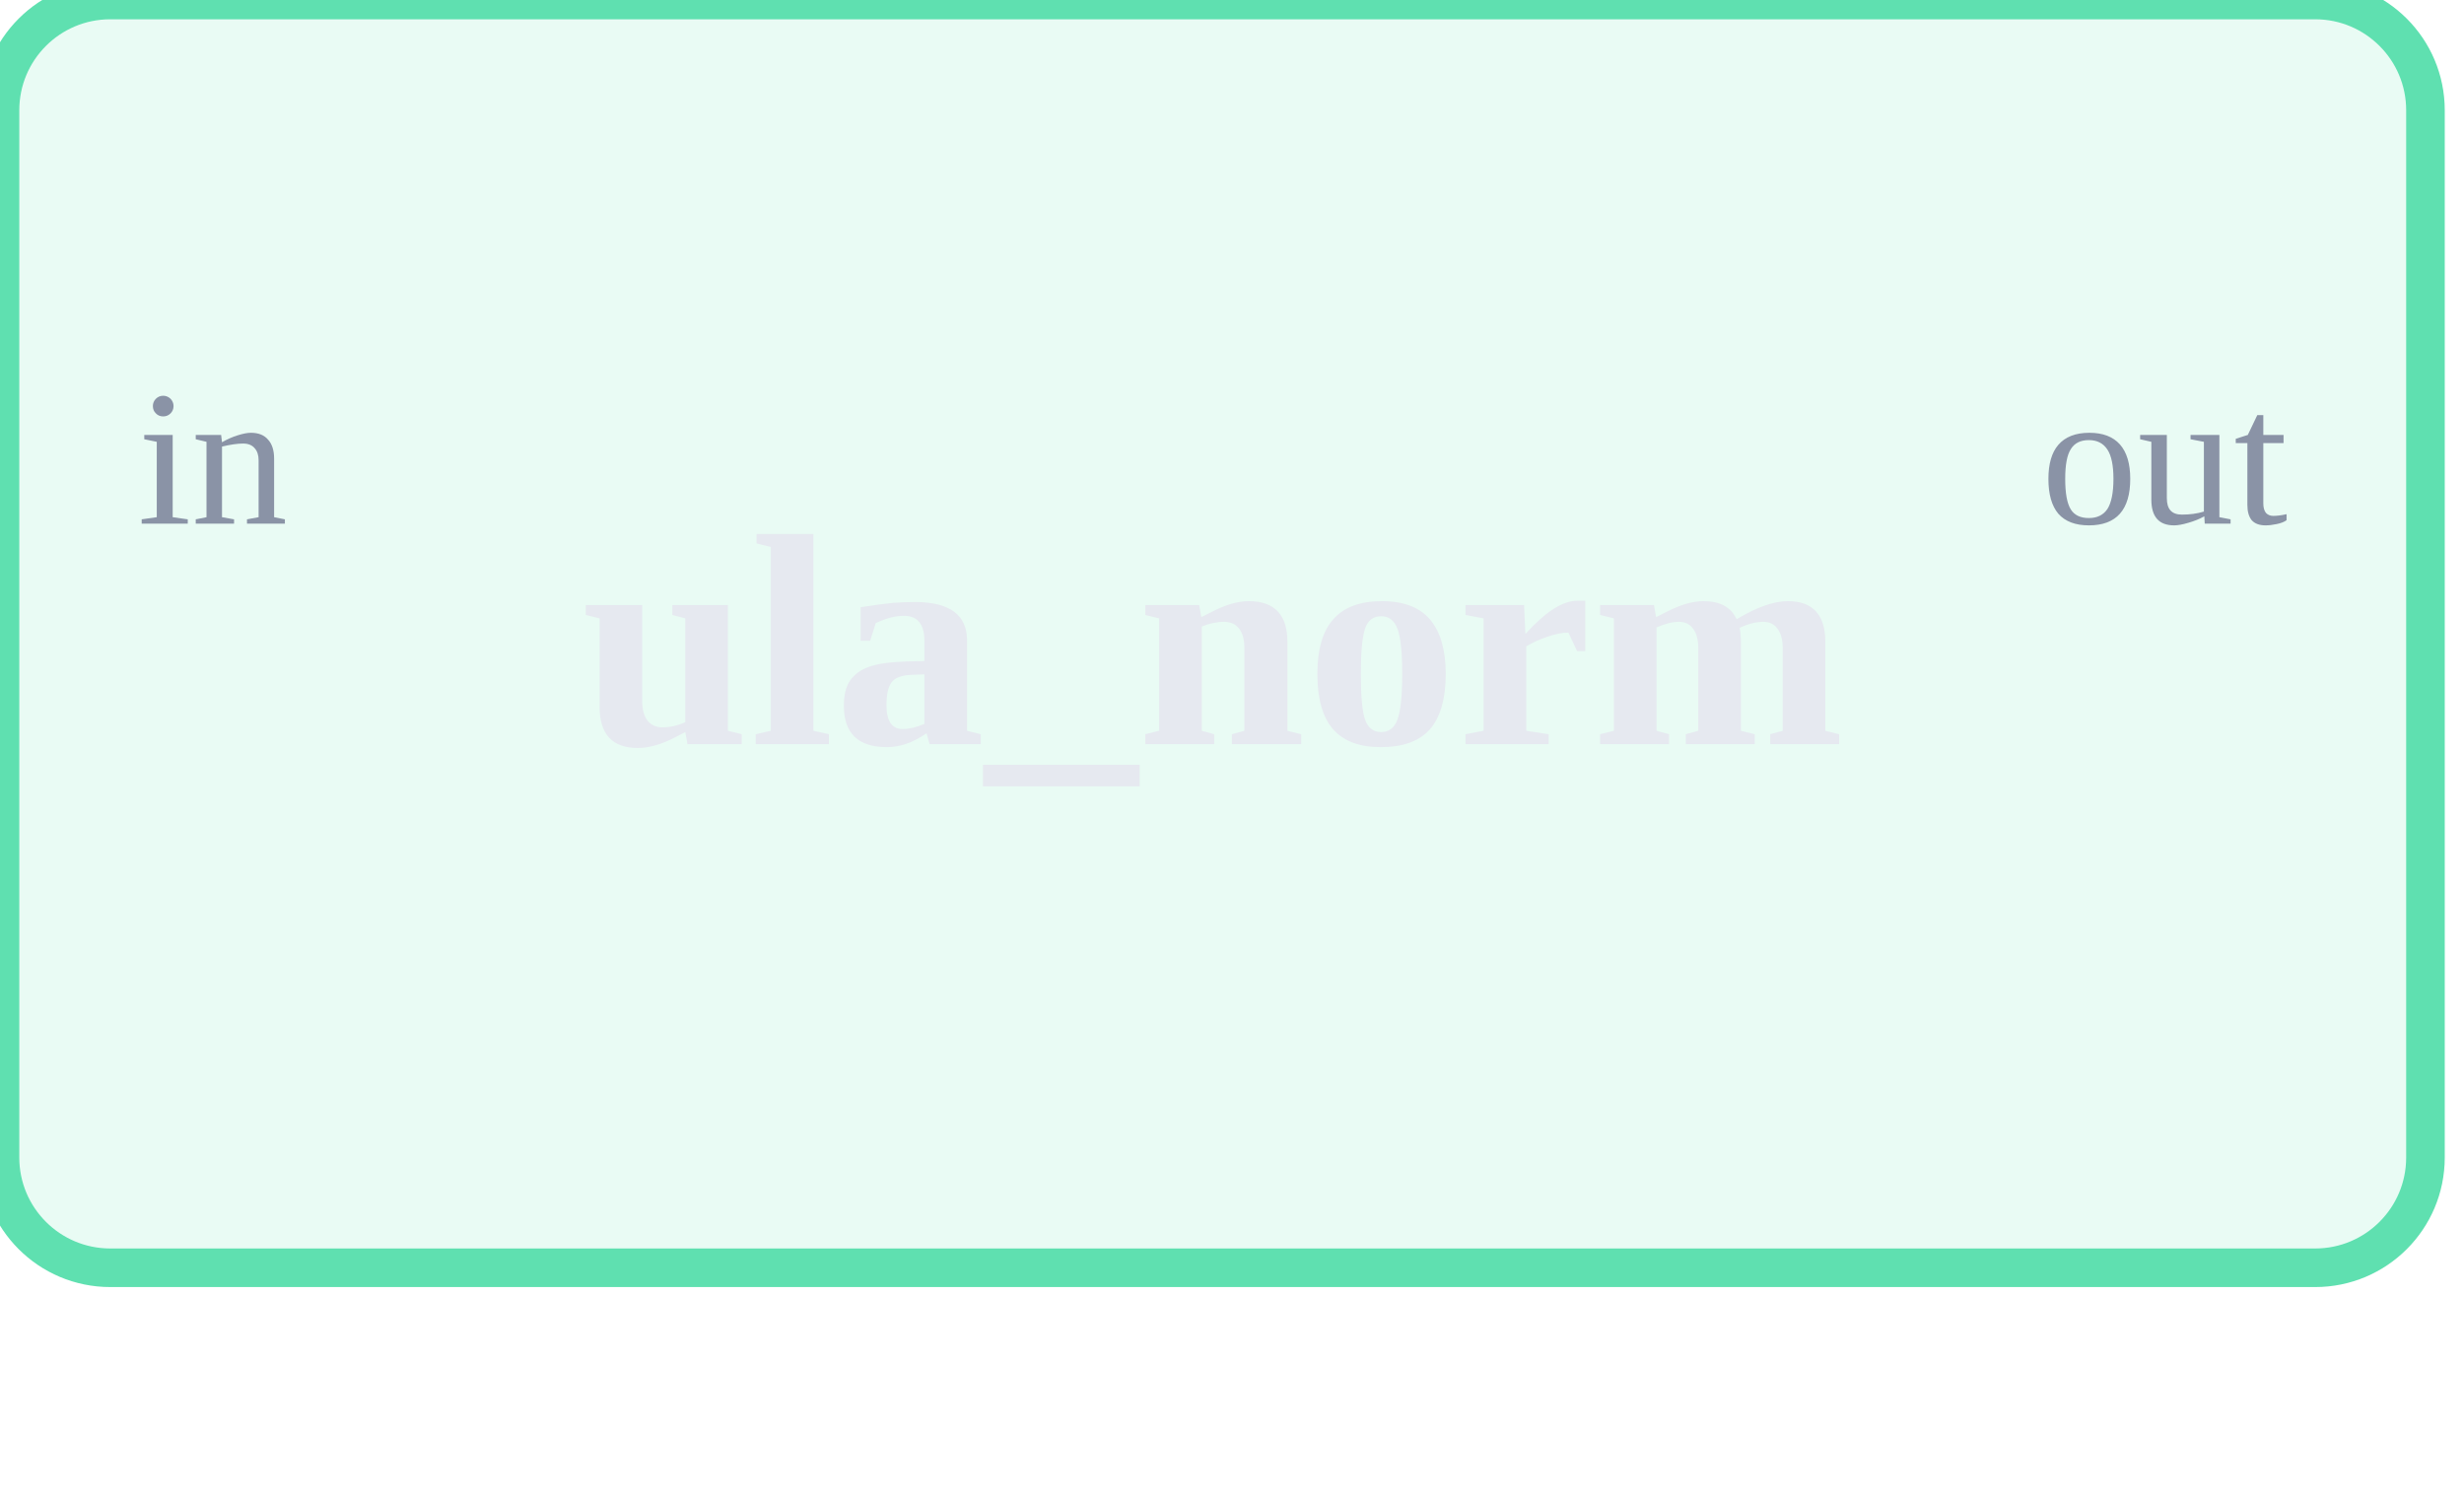
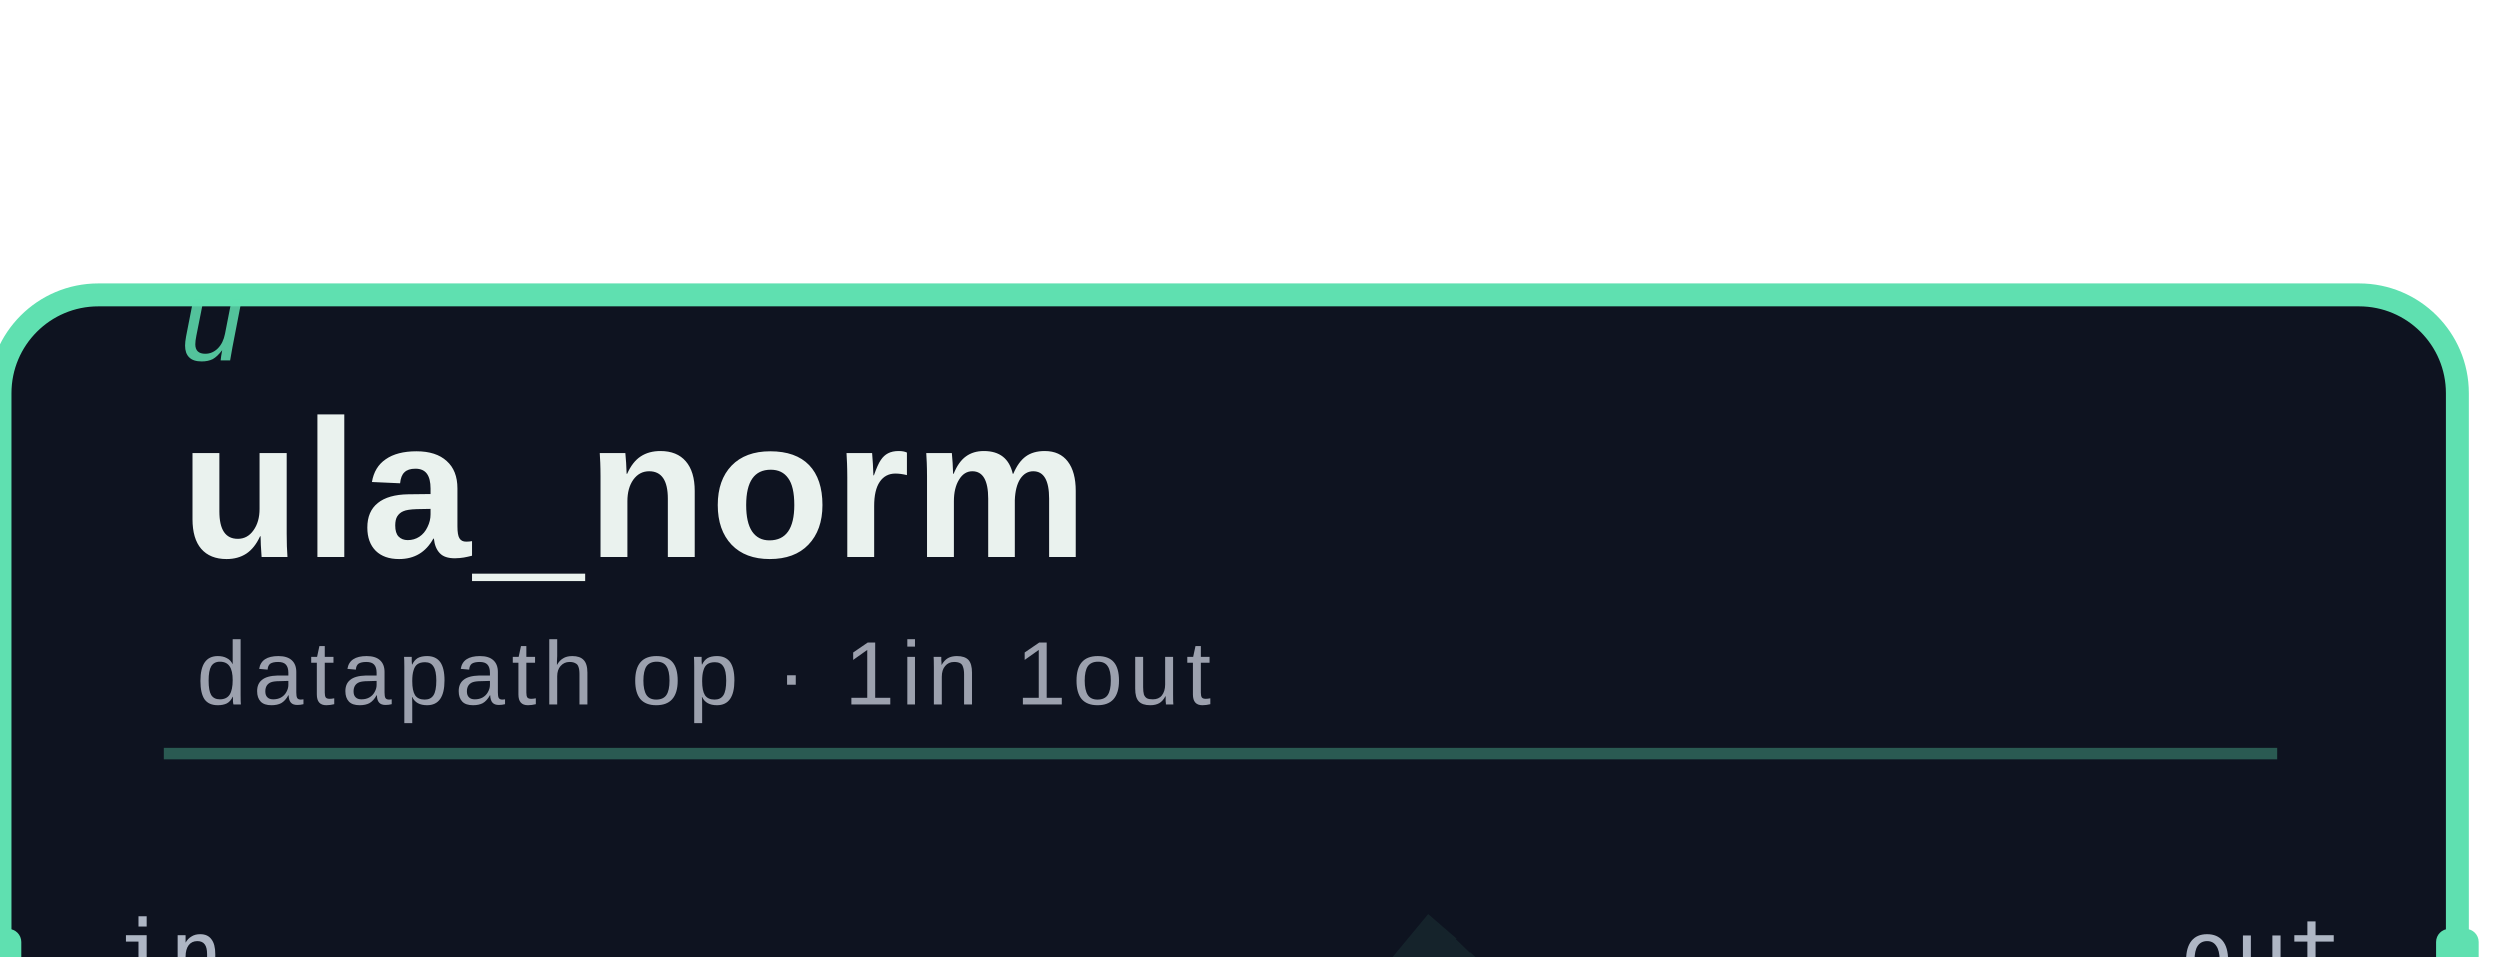
<svg xmlns="http://www.w3.org/2000/svg" xmlns:ns1="https://github.com/nturley/netlistsvg">
-   <g ns1:type="ula_norm" transform="translate(0, 0)" ns1:width="88" ns1:height="46">
+   <g ns1:type="ula_norm" transform="translate(0, 0)" ns1:width="150" ns1:height="79">
    <ns1:alias val="ula_norm" />
-     <rect width="88" height="46" rx="4" ry="4" class="$cell_id" style="fill: var(--prism-module-fill, rgba(95,224,176,0.14));                  stroke: var(--prism-module-stroke, #5FE0B0);                  stroke-width: 1.4;" />
-     <text x="44" y="27" class="nodelabel $cell_id" ns1:attribute="" style="text-anchor: middle; font-weight: 700; font-size: 11px;                  fill: var(--prism-module-glyph, #e6e9f0);">ula_norm</text>
-     <text x="44" y="-4" class="nodelabel $cell_id" ns1:attribute="ref" style="text-anchor: middle; font-size: 8px; font-style: italic;                  fill: var(--prism-module-accent, #5FE0B0); opacity: 0.8;">u</text>
-     <text x="5" y="19" class="$cell_id" style="font-size:7px; fill: var(--prism-port-label, #8a93a6);">in</text>
-     <text x="83" y="19" class="$cell_id" style="text-anchor:end; font-size:7px; fill: var(--prism-port-label, #8a93a6);">out</text>
-     <g ns1:x="0" ns1:y="16" ns1:pid="in" />
-     <g ns1:x="88" ns1:y="16" ns1:pid="out" />
+     <path d="M 6,18 H 144 A 6,6 0 0 1 150,24 V 69 A 6,6 0 0 1 144,75 H 6 A 6,6 0 0 1 0,69 V 24 A 6,6 0 0 1 6,18 Z" class="$cell_id" style="fill: var(--prism-card, #0E1320); stroke: var(--prism-module-stroke, #5FE0B0); stroke-width: 1.4; stroke-linejoin: round;" />
+     <g class="$cell_id" transform="translate(65.97, 55.13) scale(0.04398)" fill="var(--prism-module-stroke, #5FE0B0)" opacity="0.085">
+       <path d="m327.535 297.888l-5.75 16.689l365.172 -108.402l-30.442 -26.969z" />
+       <path d="m318.432 286.348l-11.223 22.281l351.783 -126.498l-26.93 -26.335z" />
+       <path d="m304.625 286.307l-11.207 14.45l340.442 -141.63l-39.912 -40.152z" />
+       <path d="m264.458 272.892l20.995 27.349l314.026 -177.671l-58.805 -54.31z" />
+       <path d="m275.217 277.666l12.48 16.279l270.616 -207.419l-38.114 -36.821z" />
+       <path d="m270.377 270.991l11.347 11.563l239.784 -233.432l-39.289 -33.94z" />
+       <path d="m146.455 342.845l107.229 -207.154l105.57 208.969z" />
+     </g>
+     <text x="11" y="22" class="$cell_id" ns1:attribute="ref" style="font-family: 'Segoe UI', system-ui, -apple-system, 'Helvetica Neue', Arial, sans-serif; text-anchor: start; font-size: 7px; font-style: italic; fill: var(--aurora-mint, #5FE0B0); opacity: 0.85;">u</text>
+     <text x="11" y="34" class="nodelabel $cell_id" ns1:attribute="" style="font-family: 'Segoe UI', system-ui, -apple-system, 'Helvetica Neue', Arial, sans-serif; text-anchor: start; font-weight: 700; font-size: 12px; letter-spacing: 0.2px; fill: var(--prism-module-glyph, #EAF2EE);">ula_norm</text>
+     <text x="12" y="43" class="$cell_id" ns1:attribute="" style="font-family: 'Segoe UI', system-ui, -apple-system, 'Helvetica Neue', Arial, sans-serif; text-anchor: start; font-size: 5.5px; letter-spacing: 0.4px; fill: var(--text-secondary, #9CA1AE);">datapath op · 1in 1out</text>
+     <line x1="10" y1="46" x2="139" y2="46" stroke="var(--aurora-mint, #5FE0B0)" stroke-width="0.7" opacity="0.35" />
+     <rect x="-1.3" y="56.7" width="2.6" height="2.6" rx="0.8" fill="var(--aurora-mint, #5FE0B0)" />
+     <text x="7" y="60.1" class="$cell_id" ns1:attribute="" style="font-family: 'JetBrains Mono', 'Cascadia Code', 'Consolas', ui-monospace, monospace; text-anchor: start; font-size: 5.5px; fill: var(--prism-port-label, #AEB6C4);">in</text>
+     <g ns1:x="0" ns1:y="58" ns1:pid="in" />
+     <rect x="148.7" y="56.7" width="2.6" height="2.6" rx="0.8" fill="var(--prism-module-stroke, #5FE0B0)" />
+     <text x="143" y="60.1" class="$cell_id" ns1:attribute="" style="font-family: 'JetBrains Mono', 'Cascadia Code', 'Consolas', ui-monospace, monospace; text-anchor: end; font-size: 5.5px; fill: var(--prism-port-label, #AEB6C4);">out</text>
+     <g ns1:x="150" ns1:y="58" ns1:pid="out" />
  </g>
</svg>
